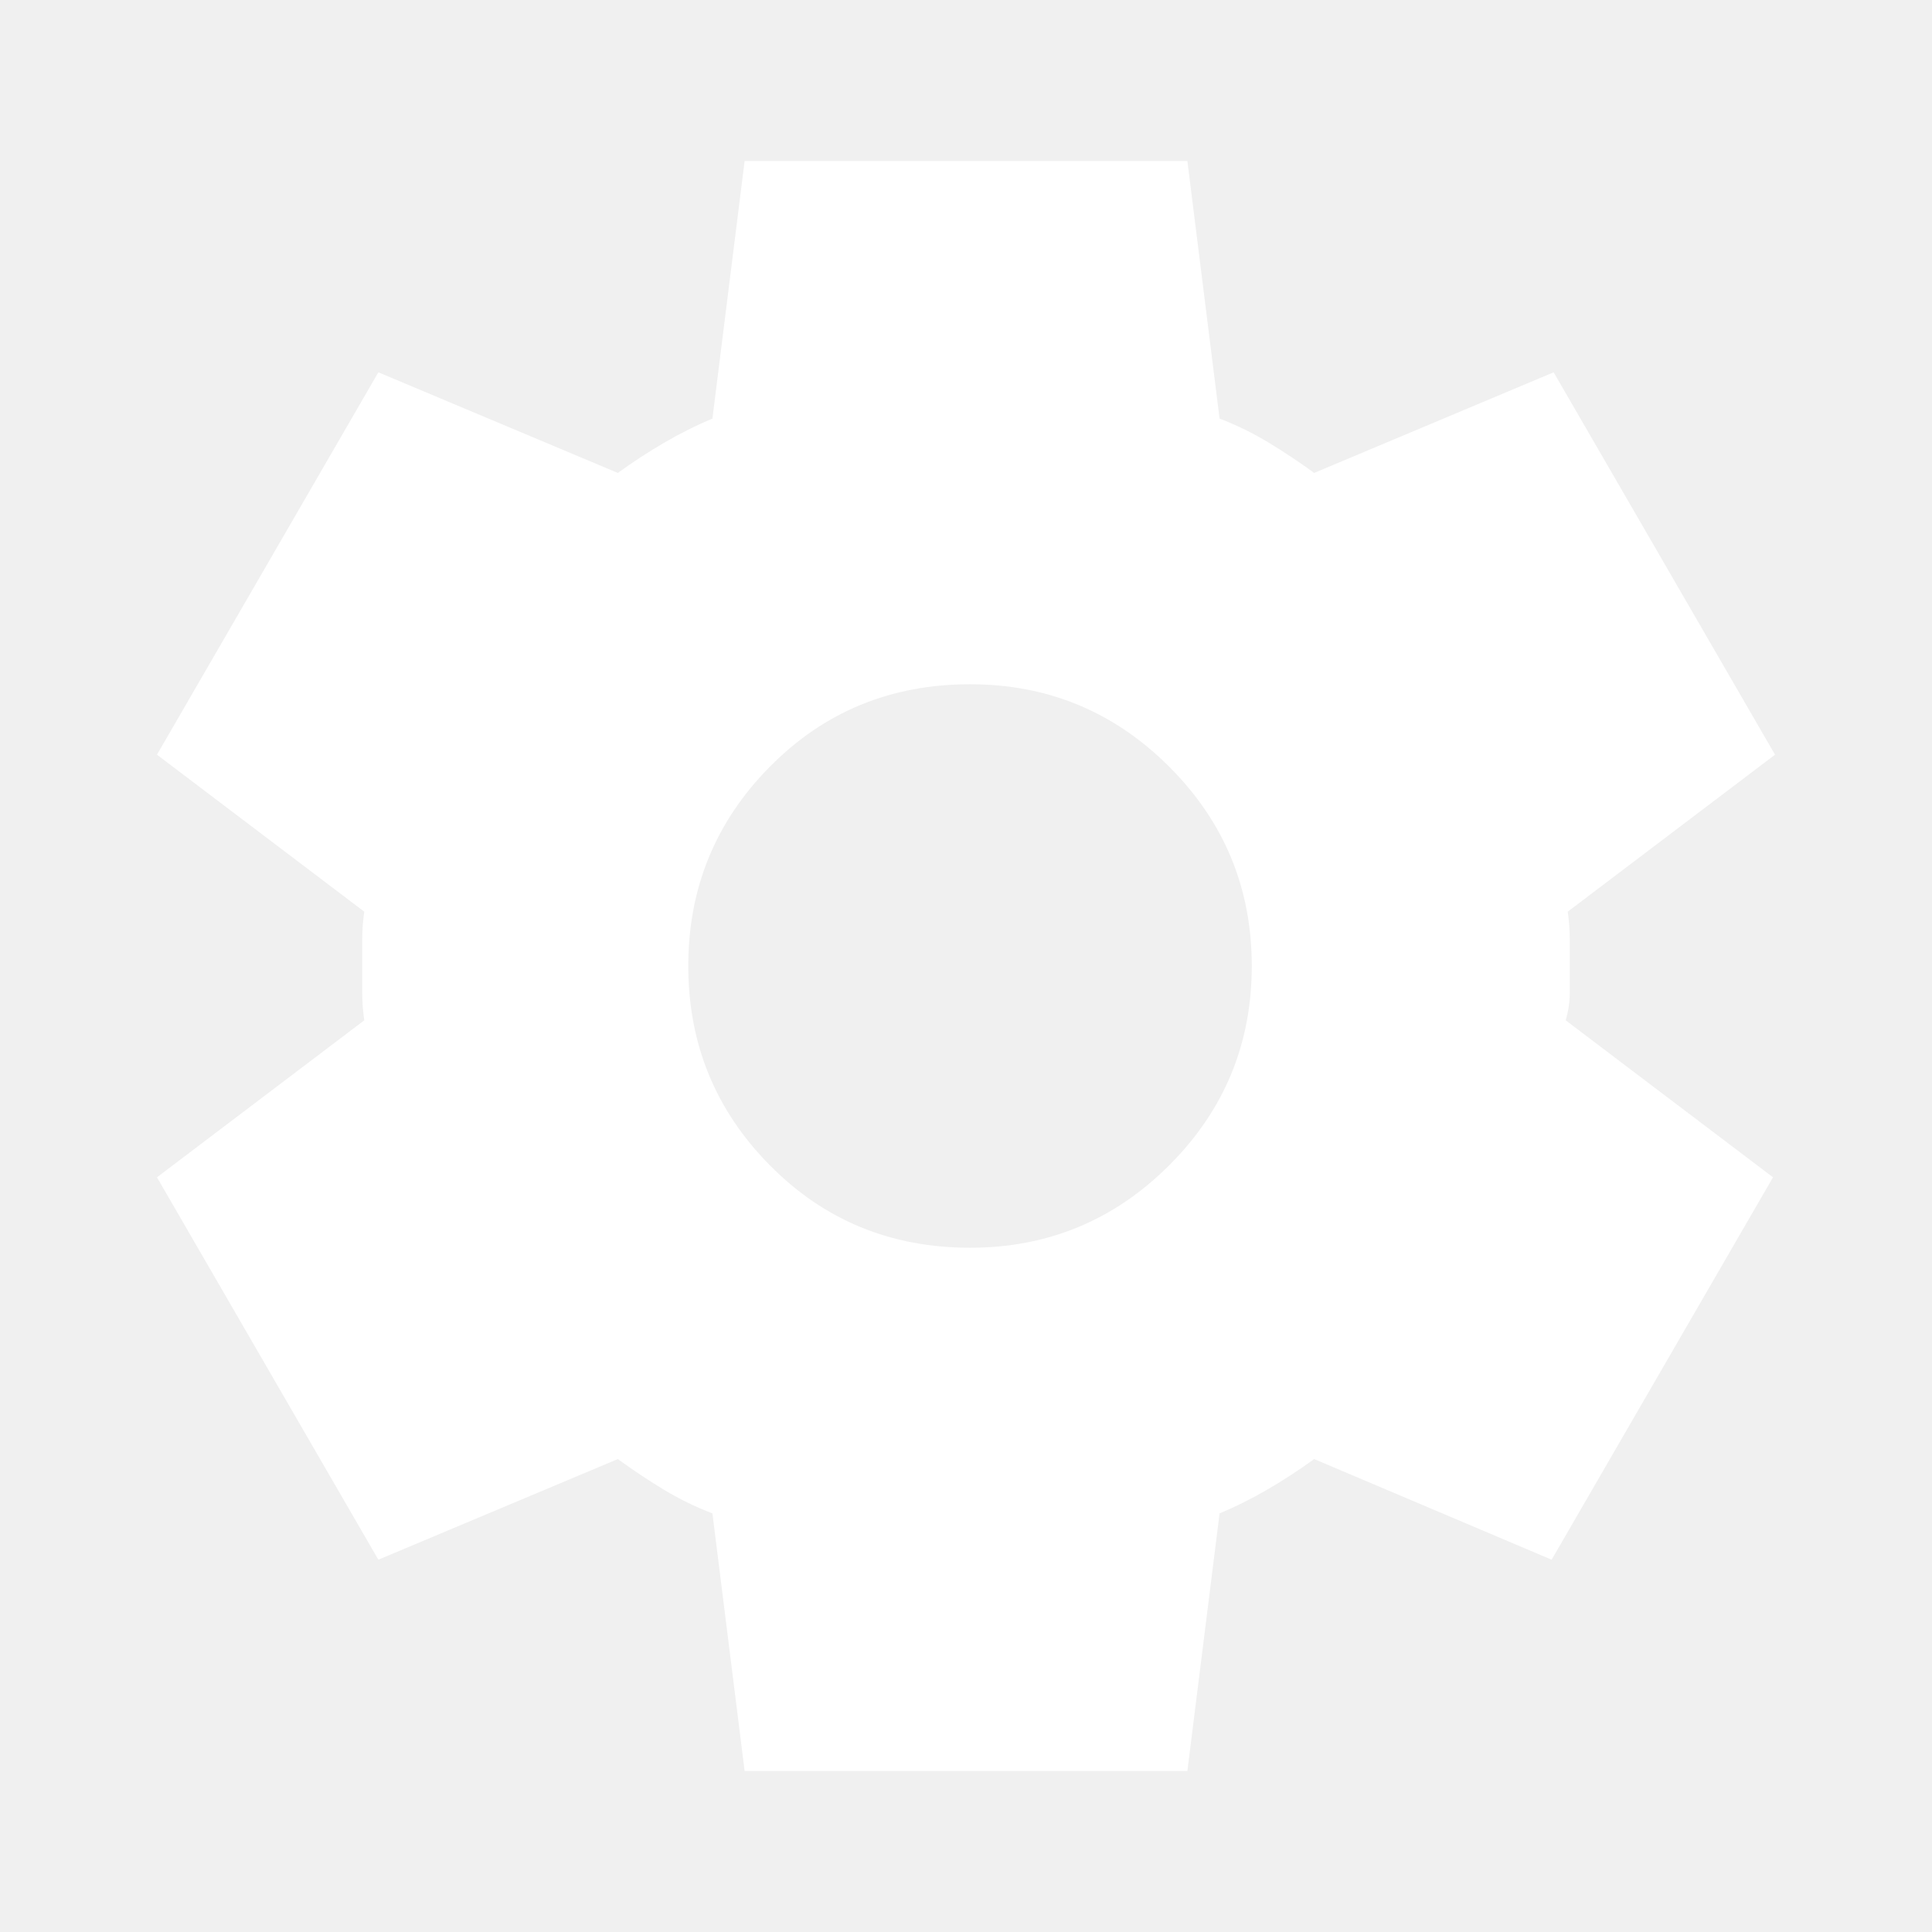
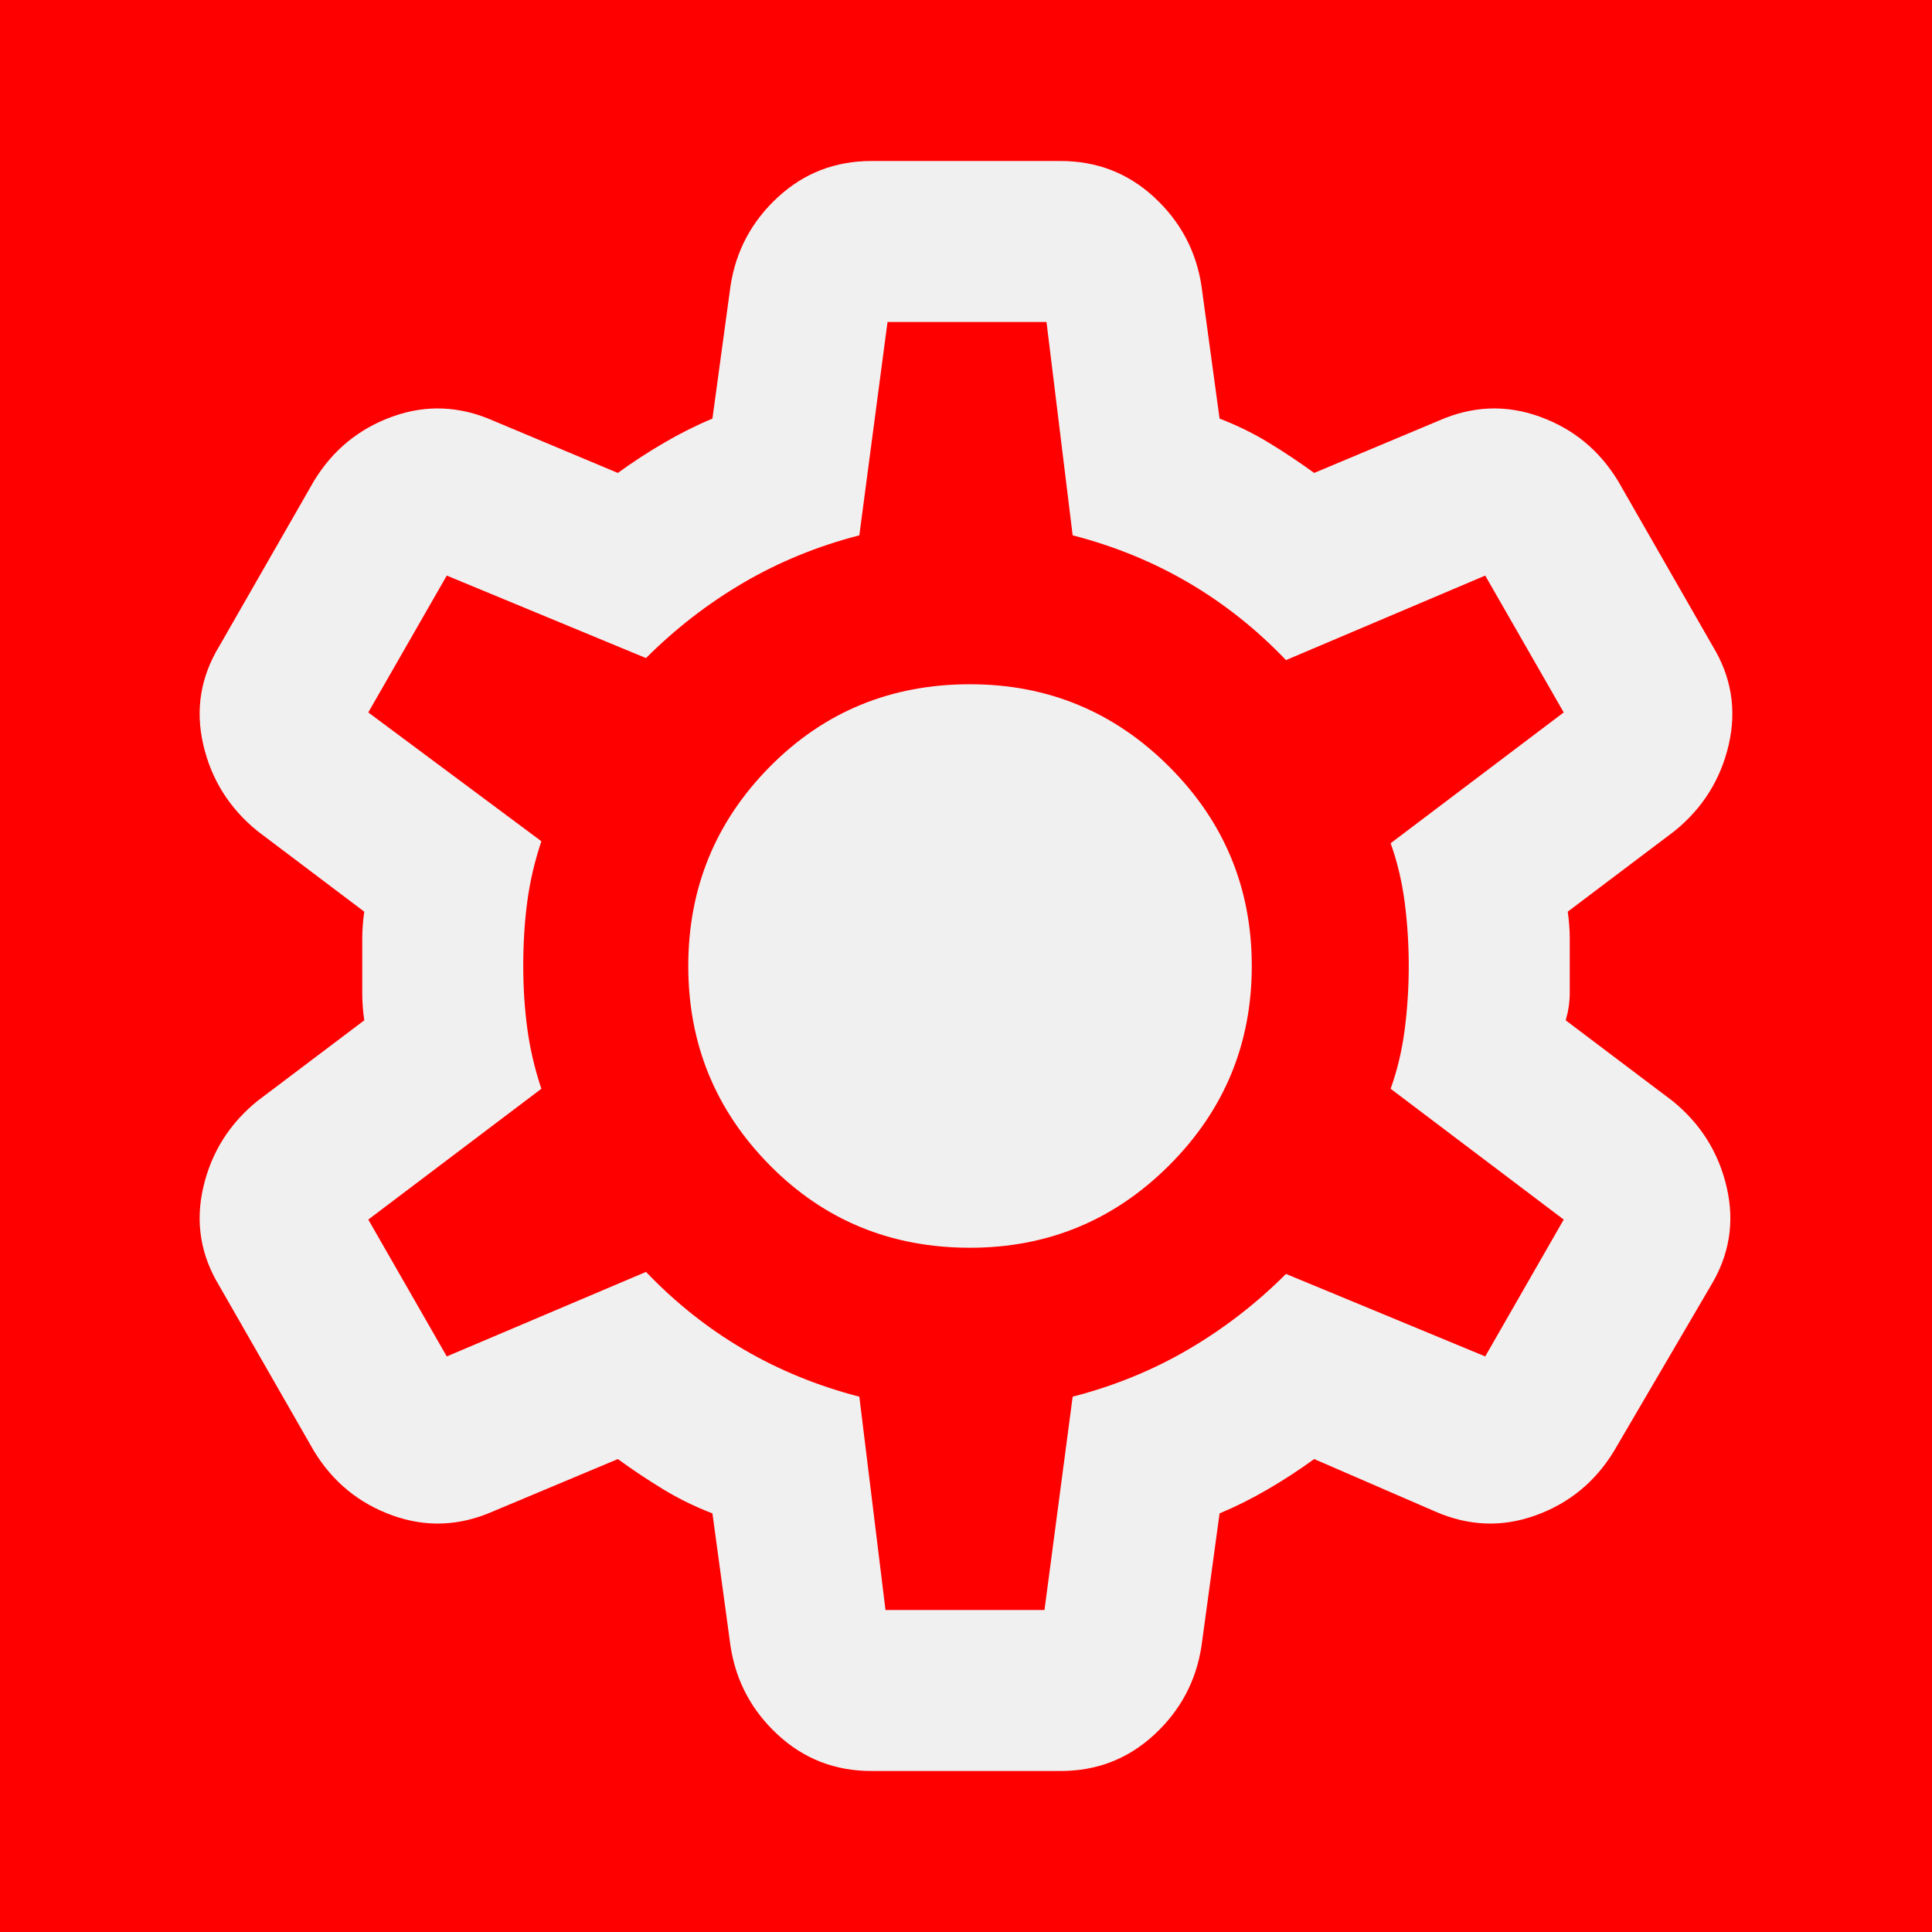
- <svg xmlns="http://www.w3.org/2000/svg" height="24px" viewBox="0 -960 960 960" width="24px" fill="#FFFFFF">
-   <path d="m370-80-16-128q-13-5-24.5-12T307-235l-119 50L78-375l103-78q-1-7-1-13.5v-27q0-6.5 1-13.5L78-585l110-190 119 50q11-8 23-15t24-12l16-128h220l16 128q13 5 24.5 12t22.5 15l119-50 110 190-103 78q1 7 1 13.5v27q0 6.5-2 13.5l103 78-110 190-118-50q-11 8-23 15t-24 12L590-80H370Zm112-260q58 0 99-41t41-99q0-58-41-99t-99-41q-59 0-99.5 41T342-480q0 58 40.5 99t99.5 41Z" />
+ <svg xmlns="http://www.w3.org/2000/svg" height="100%" viewBox="0 -960 960 960" width="100%">
+   <mask id="settingsMask">
+     <rect x="0" y="-960" width="960" height="1920" fill="white" />
+     <path d="M433-80q-27 0-46.5-18T363-142l-9-66q-13-5-24.5-12T307-235l-62 26q-25 11-50 2t-39-32l-47-82q-14-23-8-49t27-43l53-40q-1-7-1-13.5v-27q0-6.5 1-13.5l-53-40q-21-17-27-43t8-49l47-82q14-23 39-32t50 2l62 26q11-8 23-15t24-12l9-66q4-26 23.5-44t46.5-18h94q27 0 46.5 18t23.5 44l9 66q13 5 24.5 12t22.5 15l62-26q25-11 50-2t39 32l47 82q14 23 8 49t-27 43l-53 40q1 7 1 13.5v27q0 6.5-2 13.5l53 40q21 17 27 43t-8 49l-48 82q-14 23-39 32t-50-2l-60-26q-11 8-23 15t-24 12l-9 66q-4 26-23.5 44T527-80h-94Zm7-80h79l14-106q31-8 57.5-23.5T639-327l99 41 39-68-86-65q5-14 7-29.5t2-31.5q0-16-2-31.5t-7-29.5l86-65-39-68-99 42q-22-23-48.5-38.5T533-694l-13-106h-79l-14 106q-31 8-57.5 23.5T321-633l-99-41-39 68 86 64q-5 15-7 30t-2 32q0 16 2 31t7 30l-86 65 39 68 99-42q22 23 48.5 38.5T427-266l13 106Zm42-180q58 0 99-41t41-99q0-58-41-99t-99-41q-59 0-99.5 41T342-480q0 58 40.5 99t99.5 41Zm-2-140Z" fill="black" />
+   </mask>
+   <rect x="0" y="-960" width="960" height="1920" fill="red" mask="url(#settingsMask)" />
</svg>
